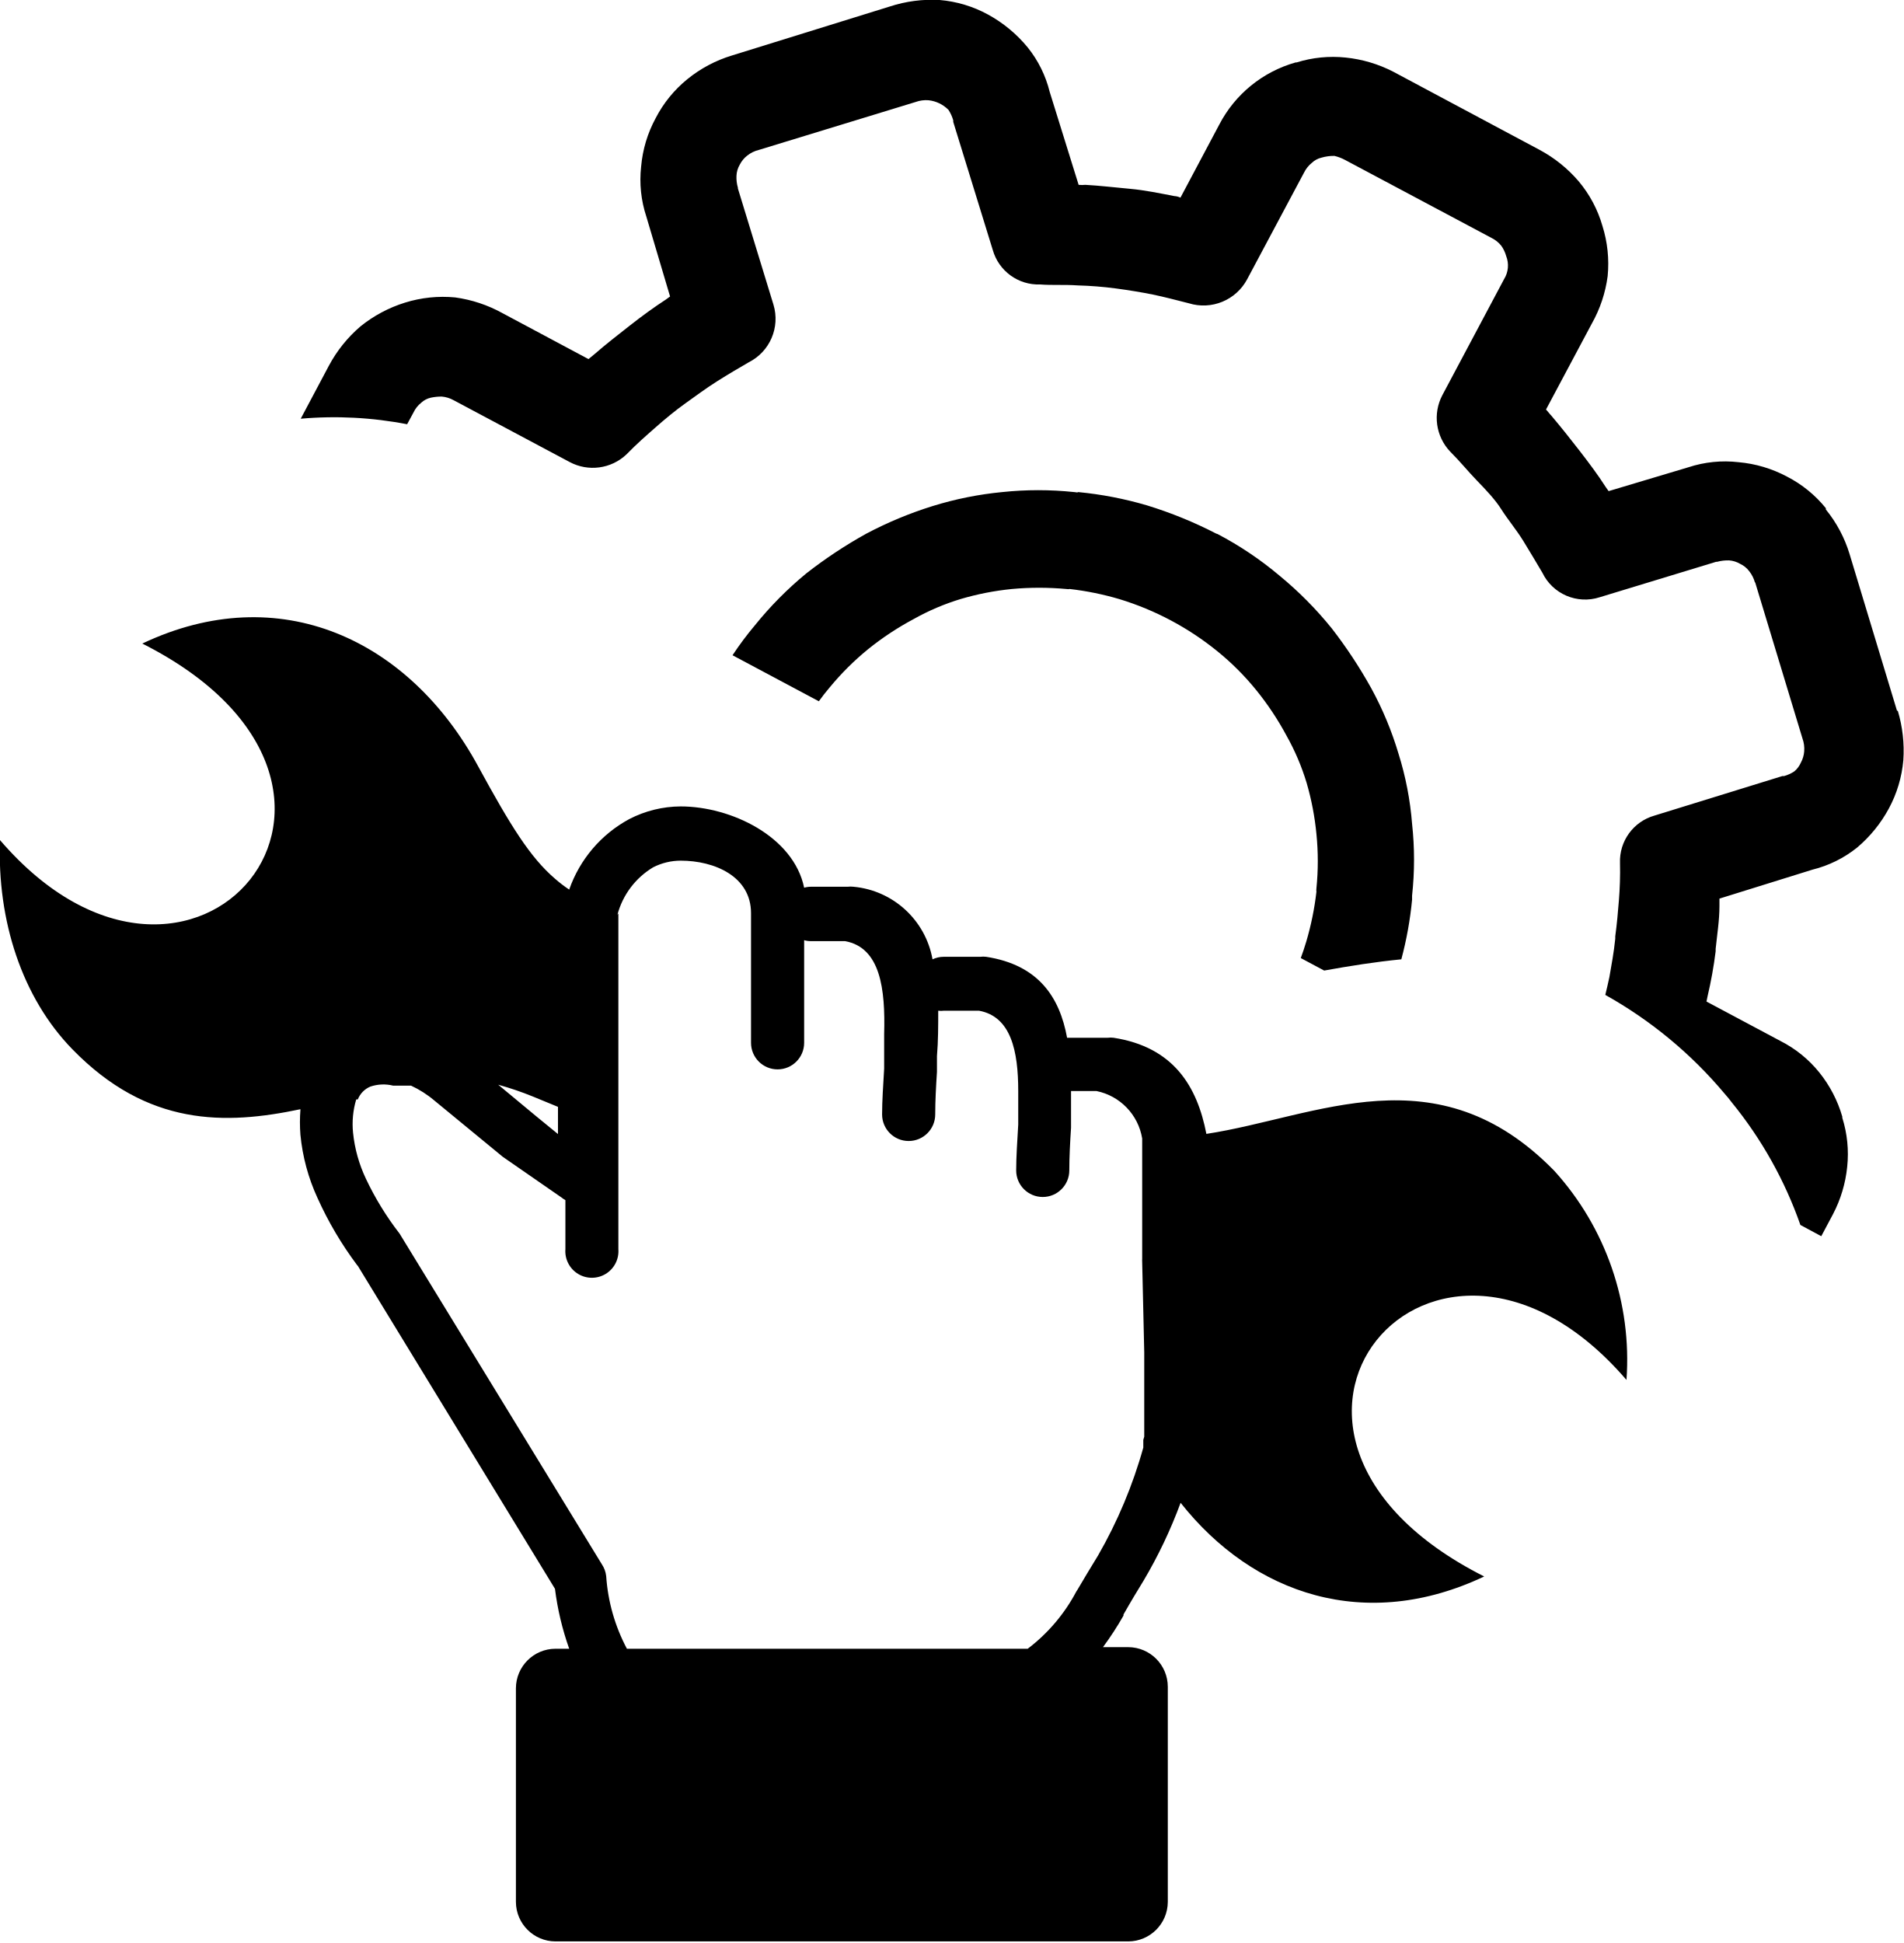
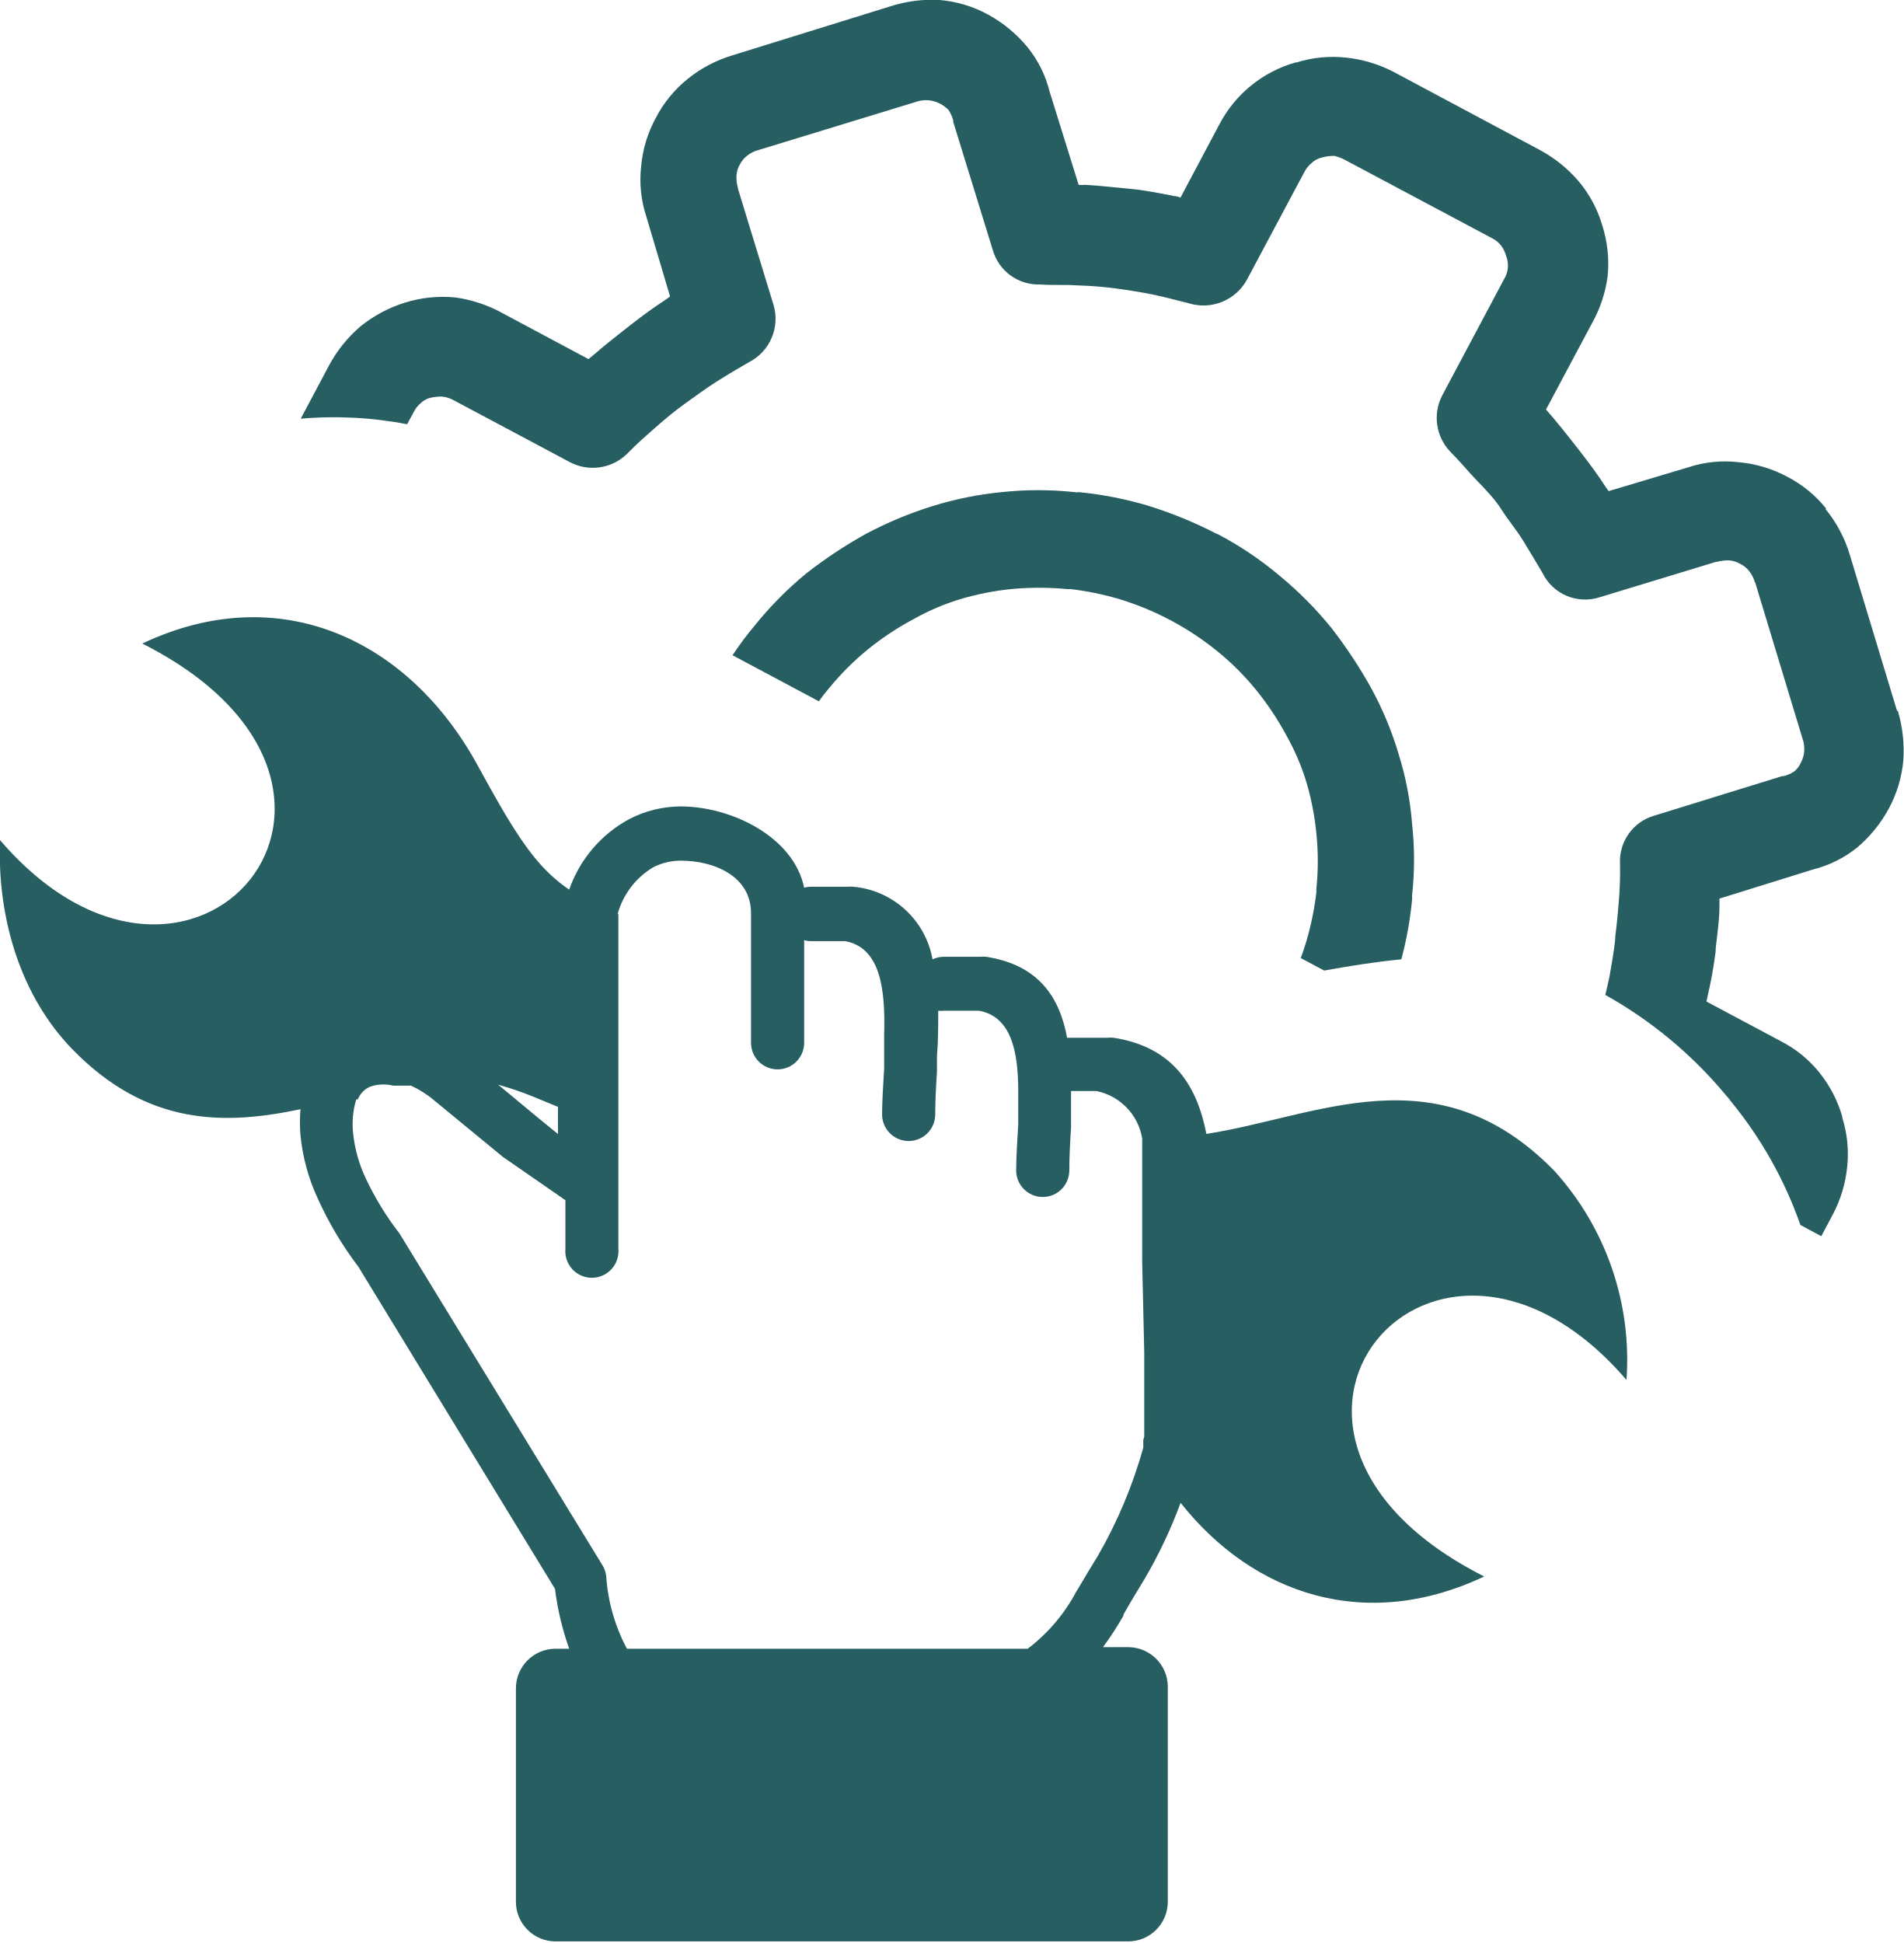
<svg xmlns="http://www.w3.org/2000/svg" id="Layer_1" data-name="Layer 1" viewBox="0 0 120.41 122.88">
-   <path d="M19,70.15c-4.75,1-9.66,1.1-14.42-3.79C1.4,63.1-.19,58.23,0,53.13c12.17,14.15,27-3.34,9-12.43,8.69-4.12,16.89-.25,21.24,7.76,2.06,3.78,3.29,5.76,4.86,7.11a8.58,8.58,0,0,0,.9.69A8.1,8.1,0,0,1,39.8,51.8,7.14,7.14,0,0,1,43.05,51c3.18,0,7.14,1.9,7.81,5.14h0a1.61,1.61,0,0,1,.44-.06h2.31a1.5,1.5,0,0,1,.37,0,5.6,5.6,0,0,1,5,4.59,1.65,1.65,0,0,1,.71-.16H62a1.5,1.5,0,0,1,.37,0c3.31.51,4.65,2.55,5.12,5.12l.26,0h2.31a1.5,1.5,0,0,1,.37,0c3.8.59,5.29,3.08,5.87,6.08,7-1.07,14.57-5.27,22,2.33a17.78,17.78,0,0,1,4.57,13.23c-12.17-14.15-27,3.34-9,12.43-7.47,3.54-14.59,1.17-19.2-4.66a30.06,30.06,0,0,1-2.34,4.92c-.38.62-.77,1.26-1.27,2.14a.16.16,0,0,0,0,.07,19.77,19.77,0,0,1-1.3,2h1.6a2.51,2.51,0,0,1,2.5,2.5v13.61a2.51,2.51,0,0,1-2.5,2.5H35.13a2.51,2.51,0,0,1-2.5-2.5V106.77a2.51,2.51,0,0,1,2.5-2.5H36a18,18,0,0,1-.9-3.79L22.64,80.07,22.58,80a22.48,22.48,0,0,1-2.5-4.24,12.37,12.37,0,0,1-1.08-4,10.22,10.22,0,0,1,0-1.57Zm92-33.29a2,2,0,0,0-.37-.74,1.51,1.51,0,0,0-.57-.46,1.61,1.61,0,0,0-.7-.22,2.62,2.62,0,0,0-.76.09l-.06,0-7.36,2.24a3,3,0,0,1-3.63-1.55c-.38-.64-.75-1.27-1.2-2s-1-1.38-1.39-2S94,31,93.4,30.38s-1-1.14-1.69-1.83A3.09,3.09,0,0,1,91.22,25l3.91-7.35a1.63,1.63,0,0,0,.13-1.46,2.07,2.07,0,0,0-.31-.65,1.82,1.82,0,0,0-.61-.49l-9.26-4.93a2.81,2.81,0,0,0-.68-.26,2.72,2.72,0,0,0-.82.11,1.31,1.31,0,0,0-.61.33,1.82,1.82,0,0,0-.49.61l-3.6,6.75a3.13,3.13,0,0,1-3.69,1.52c-.82-.21-1.59-.41-2.27-.55s-1.54-.28-2.36-.39a23.32,23.32,0,0,0-2.4-.19c-.84-.06-1.62,0-2.37-.06a3,3,0,0,1-3-2.18l-2.5-8.1c0-.06,0-.06,0-.1a2.52,2.52,0,0,0-.3-.66,2.09,2.09,0,0,0-1.26-.61,1.94,1.94,0,0,0-.82.11L48,9.48a1.9,1.9,0,0,0-.74.36,1.71,1.71,0,0,0-.47.57,1.5,1.5,0,0,0-.21.71,2.29,2.29,0,0,0,.09.75l0,.05,2.25,7.35a3.08,3.08,0,0,1-1.56,3.64c-.64.37-1.27.74-2,1.2s-1.38.95-2,1.39-1.3,1-1.91,1.54-1.15,1-1.83,1.7a3.1,3.1,0,0,1-3.59.48l-7.34-3.91a1.88,1.88,0,0,0-.75-.23,3.3,3.3,0,0,0-.69.07,1.31,1.31,0,0,0-.61.32,1.75,1.75,0,0,0-.49.62l-.4.74a24.3,24.3,0,0,0-6.73-.35l1.78-3.35a8.61,8.61,0,0,1,2-2.49,8.51,8.51,0,0,1,2.81-1.5,8.08,8.08,0,0,1,3.18-.33,8.57,8.57,0,0,1,3,1l5.43,2.9.4-.33c.7-.61,1.45-1.19,2.2-1.78s1.56-1.18,2.3-1.66l.26-.19-1.5-5.05a7.44,7.44,0,0,1-.33-3.17,7.84,7.84,0,0,1,.92-3.06,7.75,7.75,0,0,1,2-2.46,8.26,8.26,0,0,1,2.82-1.5L56.28.41l0,0A8.58,8.58,0,0,1,59.43,0a7.71,7.71,0,0,1,3.06.92A8.54,8.54,0,0,1,65,3a7.27,7.27,0,0,1,1.39,2.81l1.83,5.88a2.12,2.12,0,0,0,.43,0c.9.05,1.83.16,2.81.25s1.87.28,2.81.46a1,1,0,0,1,.39.1l2.46-4.63a7.84,7.84,0,0,1,4.82-3.92l.06,0a7.71,7.71,0,0,1,3.11-.31,8.44,8.44,0,0,1,3,.89l9.25,4.94a8.58,8.58,0,0,1,2.49,2,7.68,7.68,0,0,1,1.5,2.82,8,8,0,0,1,.33,3.17,8.31,8.31,0,0,1-1,3l-2.9,5.44c.11.11.23.28.34.39.6.71,1.19,1.45,1.77,2.2s1.19,1.56,1.66,2.3l.19.27,5.05-1.51a7.43,7.43,0,0,1,3.17-.32,8,8,0,0,1,3.06.91,7.67,7.67,0,0,1,2.46,2l0,.08a8.26,8.26,0,0,1,1.5,2.82l3,9.91.05,0a8.8,8.8,0,0,1,.35,3.13,7.87,7.87,0,0,1-.92,3.06,8.54,8.54,0,0,1-2,2.46A7.31,7.31,0,0,1,114.63,55l-5.88,1.83c0,.15,0,.32,0,.47,0,.91-.15,1.83-.24,2.71,0,0,0,.11,0,.15A26.84,26.84,0,0,1,108,63l-.07.34,4.67,2.49a7.52,7.52,0,0,1,2.47,2,8,8,0,0,1,1.45,2.79l0,.07a7.66,7.66,0,0,1,.31,3.1,8.25,8.25,0,0,1-.9,3l-.74,1.39-1.32-.71a25.71,25.71,0,0,0-4.34-7.75c-.14-.19-.29-.37-.45-.55a27.07,27.07,0,0,0-7.55-6.25c.09-.37.18-.75.26-1.13.13-.75.28-1.54.37-2.42,0,0,0-.11,0-.15.11-.81.17-1.54.23-2.27s.09-1.59.07-2.37a3,3,0,0,1,2.18-3l8.09-2.5s.07,0,.11,0a2.31,2.31,0,0,0,.65-.3,1.52,1.52,0,0,0,.41-.55,1.77,1.77,0,0,0,.21-.71,1.94,1.94,0,0,0-.11-.82L111,36.8l0,.06Zm-34-3.09a21.79,21.79,0,0,1,3.93,2.64,23.11,23.11,0,0,1,3.3,3.33,29.87,29.87,0,0,1,2.5,3.79,21.32,21.32,0,0,1,1.72,4.13,20.05,20.05,0,0,1,.86,4.44,20.89,20.89,0,0,1,0,4.54c0,.11,0,.19,0,.26a23,23,0,0,1-.68,3.77c-1.64.16-3.27.42-4.88.71l-1.48-.79c.13-.34.24-.69.35-1.05a18.63,18.63,0,0,0,.64-3.14.8.8,0,0,1,0-.22,17.14,17.14,0,0,0,0-3.44,17.56,17.56,0,0,0-.62-3.23,14.89,14.89,0,0,0-1.28-3,18.34,18.34,0,0,0-1.91-2.87A16.74,16.74,0,0,0,77,41.19a18.31,18.31,0,0,0-6.2-3.3,18.63,18.63,0,0,0-3.14-.64.57.57,0,0,1-.22,0,18.76,18.76,0,0,0-3.44,0,17.57,17.57,0,0,0-3.23.63,14.89,14.89,0,0,0-3,1.28,18.26,18.26,0,0,0-2.87,1.9,17.35,17.35,0,0,0-2.43,2.42c-.23.27-.46.56-.68.87l-5.46-2.91a20.4,20.4,0,0,1,1.42-1.9A22.63,22.63,0,0,1,51,36.26a28.91,28.91,0,0,1,3.79-2.51A24.63,24.63,0,0,1,59,32a22,22,0,0,1,4.39-.88,21.63,21.63,0,0,1,4.55,0c.1,0,.19.05.25,0a23.26,23.26,0,0,1,4.35.84,26.43,26.43,0,0,1,4.39,1.79l0,0Zm-37.89,24h0v.1h0l0,0V58h0v.21h0v.11h0v.11h0v.34h0V59h0v.12h0v.23h0v.13h0v.13h0V60h0v.13h0v.14h0v.25h0V79a1.68,1.68,0,1,1-3.35,0v-3.1h0a1.84,1.84,0,0,1-.25-.17L31.8,73.16l-4.34-3.57A6.52,6.52,0,0,0,26,68.66H24.87a2.57,2.57,0,0,0-1.45.06,1.46,1.46,0,0,0-.79.81h-.1a5.44,5.44,0,0,0-.2,2.11,8.87,8.87,0,0,0,.81,2.9A18.68,18.68,0,0,0,25.26,78s.07.1.1.16l12.7,20.76a1.68,1.68,0,0,1,.28.76h0a11.41,11.41,0,0,0,1.31,4.59H65a11,11,0,0,0,3.08-3.63.47.47,0,0,1,.06-.09c.36-.62.84-1.41,1.31-2.18a29.64,29.64,0,0,0,2.86-6.82v0l0-.06,0-.1,0-.06v0l0-.1,0-.07v0l0-.1.06-.2,0-.1h0l0-.09,0-.1v0l0-.07,0-.1v-.1l0-.1V90l0-.1,0-.09h0l0-.1,0-.1h0l0-.08,0-.1v0l0-.07,0-.1v-.1l0-.1,0-.07v0l0-.1,0-.08v0l0-.09,0-.1h0l0-.09,0-.1v-.1l0-.09v-.29l0-.1v-.1l0-.09v-.1h0v-.09l0-.1v-.84h0v-1l-.13-5.7a1.94,1.94,0,0,1,0-.24c0-.08,0-.62,0-1.34v-.18h0V76.84h0v-.19h0V75.36h0v-.19h0V74.1h0v-.17h0v-.18h0v-.19l0-.09v-.64l0-.08,0-.09,0-.09h0v-.09l0-.07h0l0-.09v-.08l0-.09V72a3.67,3.67,0,0,0-2.89-3H67.74c0,.47,0,.93,0,1.4h0v0h0v0h0v0h0v.1h0v0h0v.08h0V71h0v0h0v0h0v.1h0v0h0v0h0v0h0v.07h0v0h0v0h0v0h0v0h0v.05h0v0h0v0h0v0h0v0h0v.05h0v0h0v0h0v0h0v0h0v0h0v0h0v0h0v.05c-.06.93-.11,1.84-.11,2.7a1.68,1.68,0,0,1-3.36,0c0-.86.07-1.86.13-2.9v-.33h0v-.17h0v-.15h0v-.33h0v-.17h0v-.15h0v-.17h0V70.2h0v-.34h0v-.33h0V69.2h0V69c0-2.52-.45-4.71-2.48-5.08H59.7a1.37,1.37,0,0,1-.36,0c0,.94,0,1.92-.08,2.87v1c-.06.93-.11,1.83-.11,2.69a1.68,1.68,0,1,1-3.36,0c0-.86.07-1.86.13-2.9v-.17h0v-.15h0v-.16h0v-.17h0v-.17h0v-.17h0v-.32h0v-.16h0v-.17h0v-.14h0v-.17h0v-.17h0v-.07c.08-2.84-.23-5.46-2.47-5.87H51.29a1.49,1.49,0,0,1-.43-.06v6.49a1.68,1.68,0,0,1-3.36,0v-8.2c0-2.32-2.3-3.32-4.45-3.32a3.85,3.85,0,0,0-1.74.42,5,5,0,0,0-2.26,3ZM35.29,70l-1.58-.65a19.89,19.89,0,0,0-2.2-.75l2.41,2,1.37,1.12V70Z" />
+   <path fill="#275E61" d="M19,70.15c-4.75,1-9.66,1.1-14.42-3.79C1.4,63.1-.19,58.23,0,53.13c12.17,14.15,27-3.34,9-12.43,8.69-4.12,16.89-.25,21.24,7.76,2.06,3.78,3.29,5.76,4.86,7.11a8.58,8.58,0,0,0,.9.69A8.1,8.1,0,0,1,39.8,51.8,7.14,7.14,0,0,1,43.05,51c3.18,0,7.14,1.9,7.81,5.14h0a1.61,1.61,0,0,1,.44-.06h2.31a1.5,1.5,0,0,1,.37,0,5.6,5.6,0,0,1,5,4.59,1.65,1.65,0,0,1,.71-.16H62a1.5,1.5,0,0,1,.37,0c3.31.51,4.65,2.55,5.12,5.12l.26,0h2.31a1.5,1.5,0,0,1,.37,0c3.8.59,5.29,3.08,5.87,6.08,7-1.07,14.57-5.27,22,2.33a17.78,17.78,0,0,1,4.57,13.23c-12.17-14.15-27,3.34-9,12.43-7.47,3.54-14.59,1.17-19.2-4.66a30.06,30.06,0,0,1-2.34,4.92c-.38.62-.77,1.26-1.27,2.14a.16.16,0,0,0,0,.07,19.77,19.77,0,0,1-1.3,2h1.6a2.51,2.51,0,0,1,2.5,2.5v13.61a2.51,2.51,0,0,1-2.5,2.5H35.13a2.51,2.51,0,0,1-2.5-2.5V106.77a2.51,2.51,0,0,1,2.5-2.5H36a18,18,0,0,1-.9-3.79L22.64,80.07,22.58,80a22.48,22.48,0,0,1-2.5-4.24,12.37,12.37,0,0,1-1.08-4,10.22,10.22,0,0,1,0-1.57Zm92-33.29a2,2,0,0,0-.37-.74,1.51,1.51,0,0,0-.57-.46,1.61,1.61,0,0,0-.7-.22,2.62,2.62,0,0,0-.76.09l-.06,0-7.36,2.24a3,3,0,0,1-3.63-1.55c-.38-.64-.75-1.27-1.2-2s-1-1.38-1.39-2S94,31,93.4,30.38s-1-1.14-1.69-1.83A3.09,3.09,0,0,1,91.22,25l3.91-7.35a1.63,1.63,0,0,0,.13-1.46,2.07,2.07,0,0,0-.31-.65,1.82,1.82,0,0,0-.61-.49l-9.26-4.93a2.81,2.81,0,0,0-.68-.26,2.72,2.72,0,0,0-.82.11,1.31,1.31,0,0,0-.61.33,1.82,1.82,0,0,0-.49.61l-3.6,6.75a3.13,3.13,0,0,1-3.69,1.52c-.82-.21-1.59-.41-2.27-.55s-1.54-.28-2.36-.39a23.32,23.32,0,0,0-2.4-.19c-.84-.06-1.62,0-2.37-.06a3,3,0,0,1-3-2.18l-2.5-8.1c0-.06,0-.06,0-.1a2.52,2.52,0,0,0-.3-.66,2.09,2.09,0,0,0-1.26-.61,1.94,1.94,0,0,0-.82.11L48,9.48a1.9,1.9,0,0,0-.74.36,1.71,1.71,0,0,0-.47.57,1.5,1.5,0,0,0-.21.71,2.29,2.29,0,0,0,.09.75l0,.05,2.25,7.35a3.08,3.08,0,0,1-1.56,3.64c-.64.37-1.27.74-2,1.2s-1.38.95-2,1.39-1.3,1-1.91,1.54-1.15,1-1.83,1.7a3.1,3.1,0,0,1-3.59.48l-7.34-3.91a1.88,1.88,0,0,0-.75-.23,3.3,3.3,0,0,0-.69.07,1.31,1.31,0,0,0-.61.32,1.75,1.75,0,0,0-.49.62l-.4.74a24.3,24.3,0,0,0-6.73-.35l1.78-3.35a8.61,8.61,0,0,1,2-2.49,8.51,8.51,0,0,1,2.81-1.5,8.08,8.08,0,0,1,3.18-.33,8.57,8.57,0,0,1,3,1l5.43,2.9.4-.33c.7-.61,1.45-1.19,2.2-1.78s1.56-1.18,2.3-1.66l.26-.19-1.5-5.05a7.44,7.44,0,0,1-.33-3.17,7.84,7.84,0,0,1,.92-3.06,7.75,7.75,0,0,1,2-2.46,8.26,8.26,0,0,1,2.82-1.5L56.28.41l0,0A8.58,8.58,0,0,1,59.43,0a7.71,7.71,0,0,1,3.06.92A8.54,8.54,0,0,1,65,3a7.27,7.27,0,0,1,1.39,2.81l1.83,5.88a2.12,2.12,0,0,0,.43,0c.9.05,1.83.16,2.81.25s1.87.28,2.81.46a1,1,0,0,1,.39.1l2.46-4.63a7.84,7.84,0,0,1,4.82-3.92l.06,0a7.71,7.71,0,0,1,3.11-.31,8.44,8.44,0,0,1,3,.89l9.25,4.94a8.58,8.58,0,0,1,2.49,2,7.68,7.68,0,0,1,1.5,2.82,8,8,0,0,1,.33,3.17,8.31,8.31,0,0,1-1,3l-2.9,5.44c.11.11.23.28.34.39.6.71,1.19,1.45,1.77,2.2s1.19,1.56,1.66,2.3l.19.27,5.05-1.51a7.43,7.43,0,0,1,3.17-.32,8,8,0,0,1,3.06.91,7.67,7.67,0,0,1,2.46,2l0,.08a8.26,8.26,0,0,1,1.5,2.82l3,9.91.05,0a8.8,8.8,0,0,1,.35,3.13,7.87,7.87,0,0,1-.92,3.06,8.54,8.54,0,0,1-2,2.46A7.31,7.31,0,0,1,114.63,55l-5.88,1.83c0,.15,0,.32,0,.47,0,.91-.15,1.83-.24,2.71,0,0,0,.11,0,.15A26.84,26.84,0,0,1,108,63l-.07.34,4.67,2.49a7.52,7.52,0,0,1,2.47,2,8,8,0,0,1,1.45,2.79l0,.07a7.66,7.66,0,0,1,.31,3.1,8.25,8.25,0,0,1-.9,3l-.74,1.39-1.32-.71a25.71,25.71,0,0,0-4.34-7.75c-.14-.19-.29-.37-.45-.55a27.07,27.07,0,0,0-7.55-6.25c.09-.37.18-.75.26-1.13.13-.75.28-1.54.37-2.42,0,0,0-.11,0-.15.11-.81.17-1.54.23-2.27s.09-1.59.07-2.37a3,3,0,0,1,2.18-3l8.09-2.5s.07,0,.11,0a2.31,2.31,0,0,0,.65-.3,1.52,1.52,0,0,0,.41-.55,1.77,1.77,0,0,0,.21-.71,1.94,1.94,0,0,0-.11-.82L111,36.8l0,.06Zm-34-3.09a21.79,21.79,0,0,1,3.93,2.64,23.11,23.11,0,0,1,3.3,3.33,29.87,29.87,0,0,1,2.5,3.79,21.32,21.32,0,0,1,1.72,4.13,20.05,20.05,0,0,1,.86,4.44,20.89,20.89,0,0,1,0,4.54c0,.11,0,.19,0,.26a23,23,0,0,1-.68,3.77c-1.64.16-3.27.42-4.88.71l-1.48-.79c.13-.34.24-.69.35-1.05a18.63,18.63,0,0,0,.64-3.14.8.8,0,0,1,0-.22,17.14,17.14,0,0,0,0-3.44,17.56,17.56,0,0,0-.62-3.23,14.89,14.89,0,0,0-1.28-3,18.34,18.34,0,0,0-1.91-2.87A16.74,16.74,0,0,0,77,41.19a18.31,18.31,0,0,0-6.2-3.3,18.63,18.63,0,0,0-3.14-.64.57.57,0,0,1-.22,0,18.76,18.76,0,0,0-3.44,0,17.57,17.57,0,0,0-3.23.63,14.89,14.89,0,0,0-3,1.28,18.26,18.26,0,0,0-2.87,1.9,17.35,17.35,0,0,0-2.43,2.42c-.23.27-.46.56-.68.87l-5.46-2.91a20.4,20.4,0,0,1,1.42-1.9A22.63,22.63,0,0,1,51,36.26a28.91,28.91,0,0,1,3.79-2.51A24.63,24.63,0,0,1,59,32a22,22,0,0,1,4.39-.88,21.63,21.63,0,0,1,4.55,0c.1,0,.19.05.25,0a23.26,23.26,0,0,1,4.35.84,26.43,26.43,0,0,1,4.39,1.79l0,0Zm-37.89,24h0v.1h0l0,0V58h0v.21h0v.11h0v.11h0v.34h0V59h0v.12h0v.23h0v.13h0v.13h0V60h0v.13h0v.14h0v.25h0V79a1.68,1.68,0,1,1-3.35,0v-3.1h0a1.84,1.84,0,0,1-.25-.17L31.8,73.16l-4.34-3.57A6.52,6.52,0,0,0,26,68.66H24.87a2.57,2.57,0,0,0-1.45.06,1.46,1.46,0,0,0-.79.81h-.1a5.44,5.44,0,0,0-.2,2.11,8.87,8.87,0,0,0,.81,2.9A18.68,18.68,0,0,0,25.26,78s.07.1.1.16l12.7,20.76a1.68,1.68,0,0,1,.28.76h0a11.41,11.41,0,0,0,1.31,4.59H65a11,11,0,0,0,3.08-3.63.47.47,0,0,1,.06-.09c.36-.62.84-1.41,1.31-2.18a29.64,29.64,0,0,0,2.86-6.82v0l0-.06,0-.1,0-.06v0l0-.1,0-.07v0l0-.1.06-.2,0-.1h0l0-.09,0-.1v0l0-.07,0-.1v-.1l0-.1V90l0-.1,0-.09h0l0-.1,0-.1h0l0-.08,0-.1v0l0-.07,0-.1v-.1l0-.1,0-.07v0l0-.1,0-.08v0l0-.09,0-.1h0l0-.09,0-.1v-.1l0-.09v-.29l0-.1v-.1l0-.09v-.1h0v-.09l0-.1v-.84h0v-1l-.13-5.7a1.94,1.94,0,0,1,0-.24c0-.08,0-.62,0-1.34v-.18h0V76.84h0v-.19h0V75.36h0v-.19h0V74.1h0v-.17h0v-.18h0v-.19l0-.09v-.64l0-.08,0-.09,0-.09h0v-.09l0-.07h0l0-.09v-.08l0-.09V72a3.67,3.67,0,0,0-2.89-3H67.74c0,.47,0,.93,0,1.4h0v0h0v0h0v0h0v.1h0v0h0v.08h0V71h0v0h0v0h0v.1h0v0h0v0h0v0h0v.07h0v0h0v0h0v0h0v0h0v.05h0v0h0v0h0v0h0v0h0v.05h0v0h0v0h0v0h0v0h0v0h0v0h0v0h0v.05c-.06.93-.11,1.84-.11,2.7a1.68,1.68,0,0,1-3.36,0c0-.86.07-1.86.13-2.9v-.33h0v-.17h0v-.15h0v-.33h0v-.17h0v-.15h0v-.17h0V70.2h0v-.34h0v-.33h0V69.2h0V69c0-2.52-.45-4.71-2.48-5.08H59.7a1.37,1.37,0,0,1-.36,0c0,.94,0,1.92-.08,2.87v1c-.06.93-.11,1.83-.11,2.69a1.68,1.68,0,1,1-3.36,0c0-.86.07-1.86.13-2.9v-.17h0v-.15h0v-.16h0v-.17h0v-.17h0v-.17h0v-.32h0v-.16h0v-.17h0v-.14h0v-.17h0v-.17h0v-.07c.08-2.84-.23-5.46-2.47-5.87H51.29a1.49,1.49,0,0,1-.43-.06v6.49a1.68,1.68,0,0,1-3.36,0v-8.2c0-2.32-2.3-3.32-4.45-3.32a3.85,3.85,0,0,0-1.74.42,5,5,0,0,0-2.26,3ZM35.29,70l-1.58-.65a19.89,19.89,0,0,0-2.2-.75l2.41,2,1.37,1.12V70Z" />
</svg>
